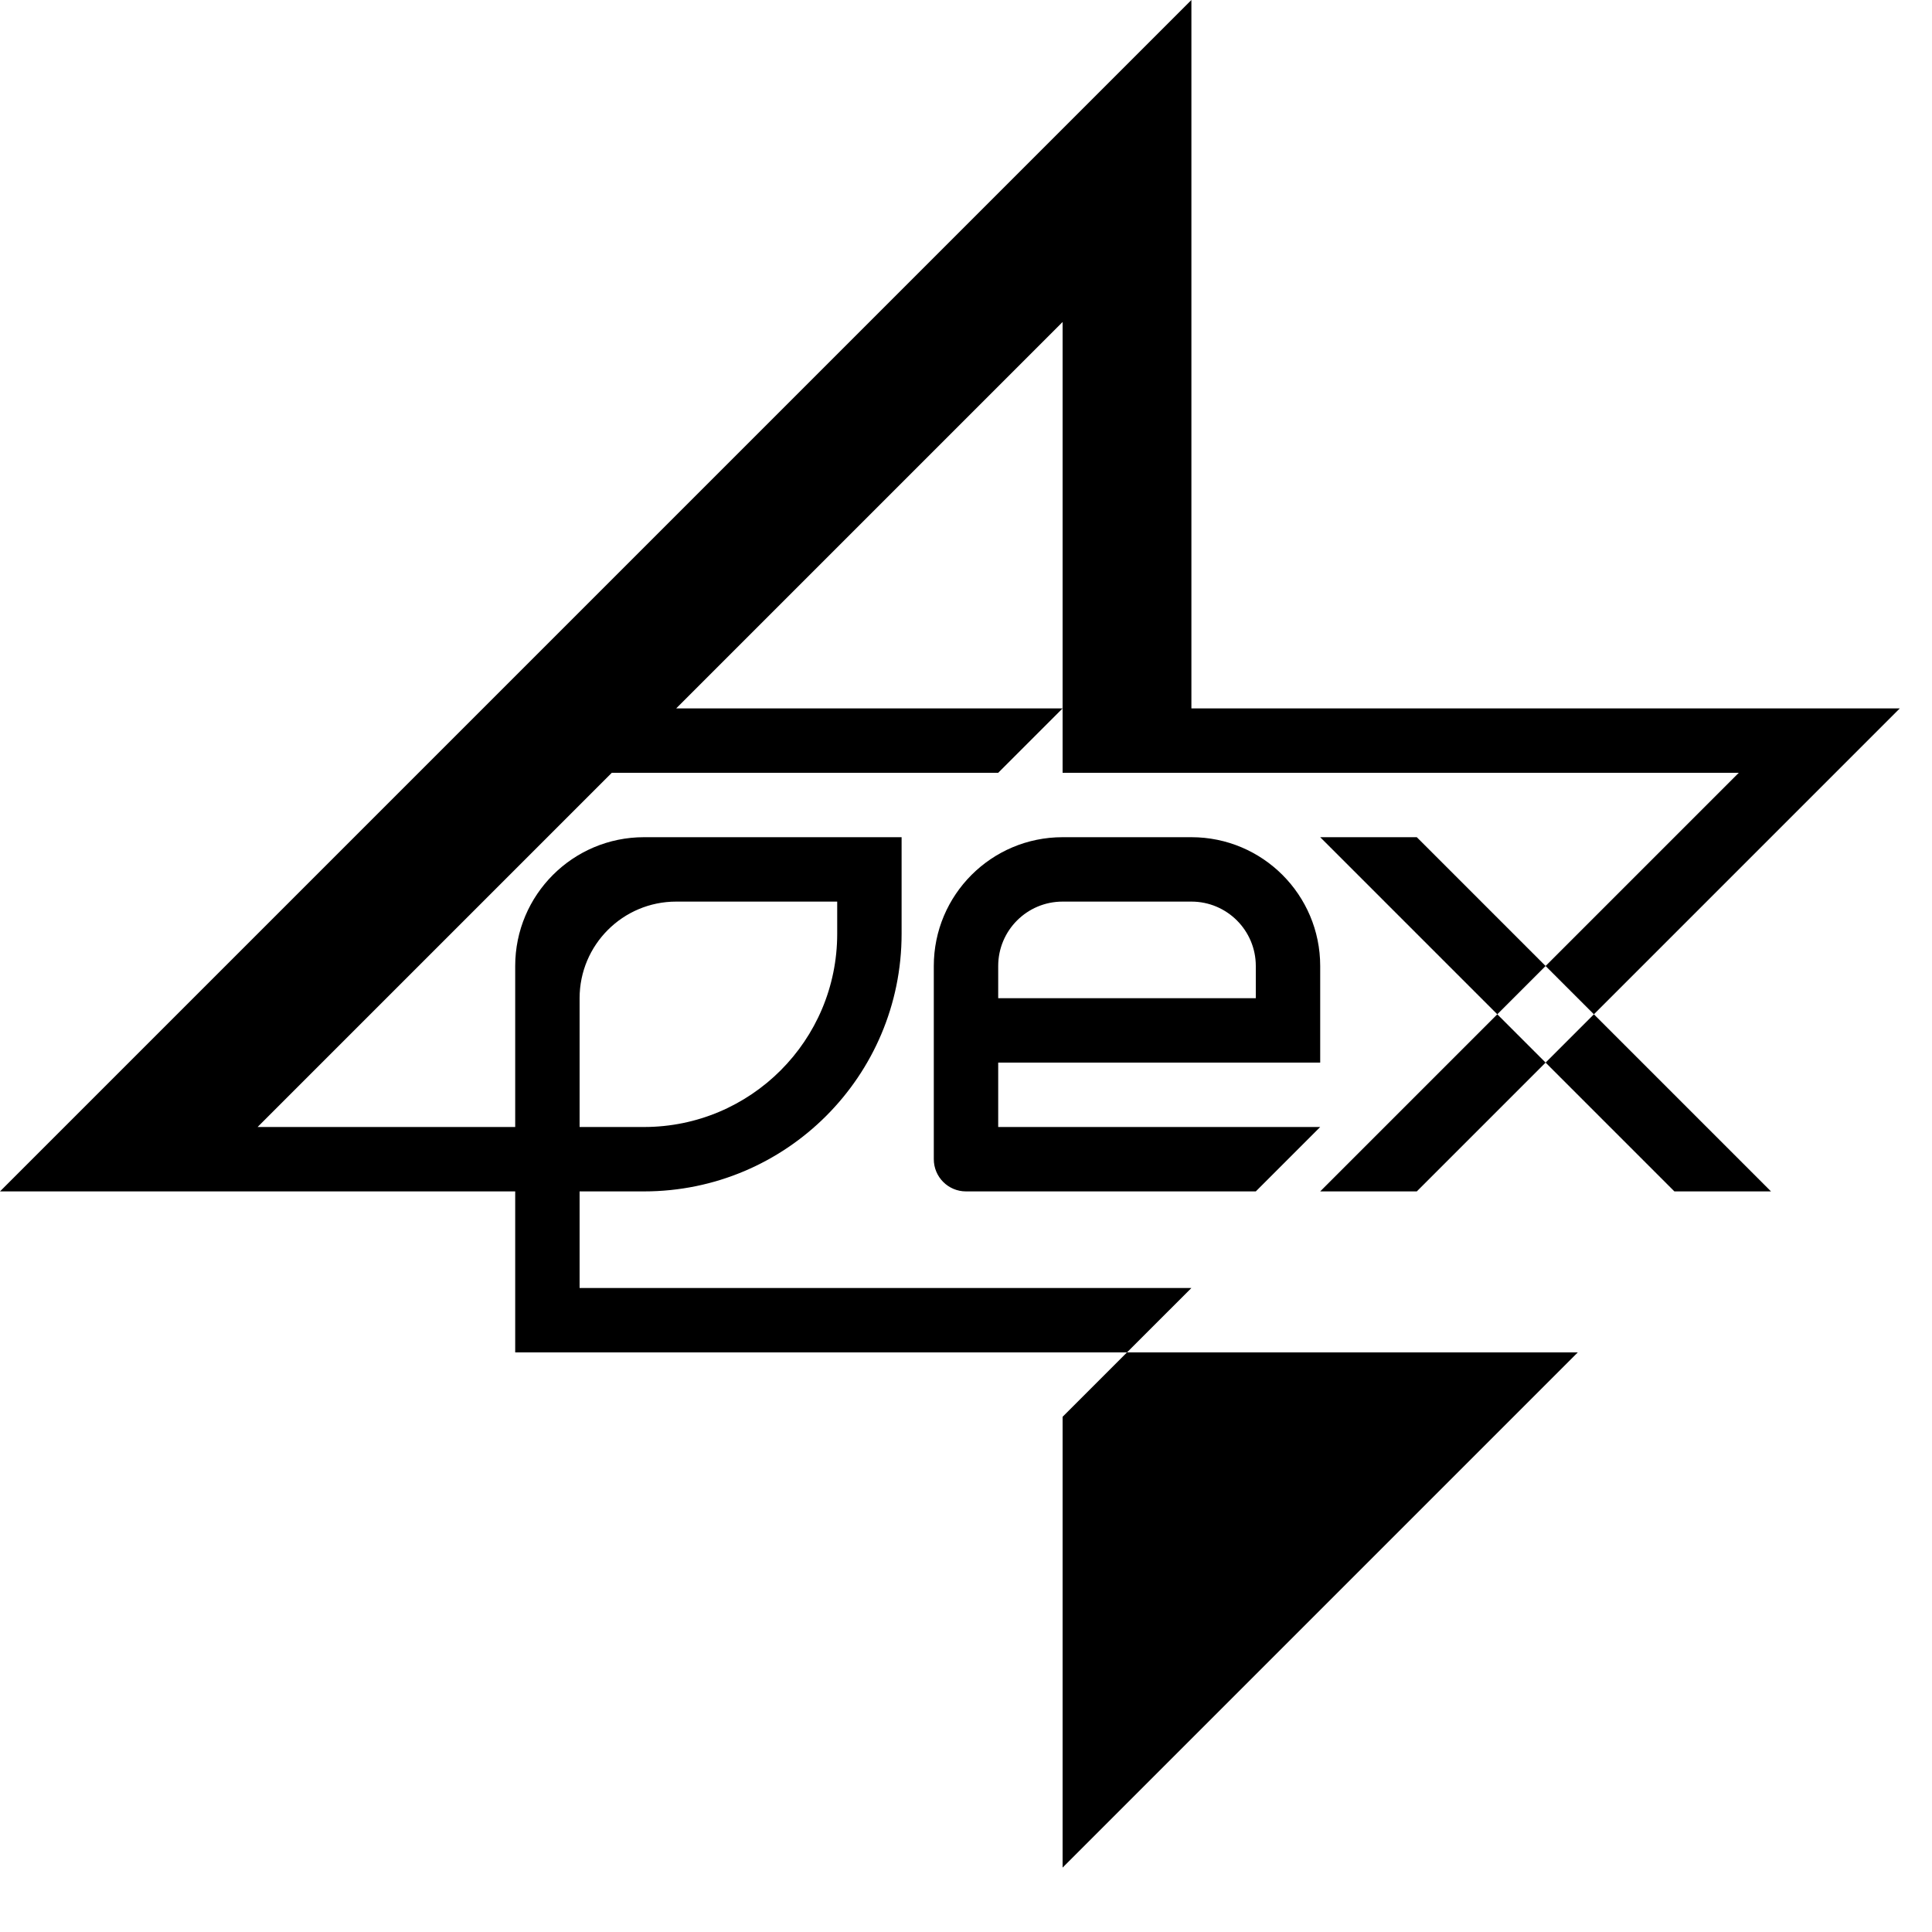
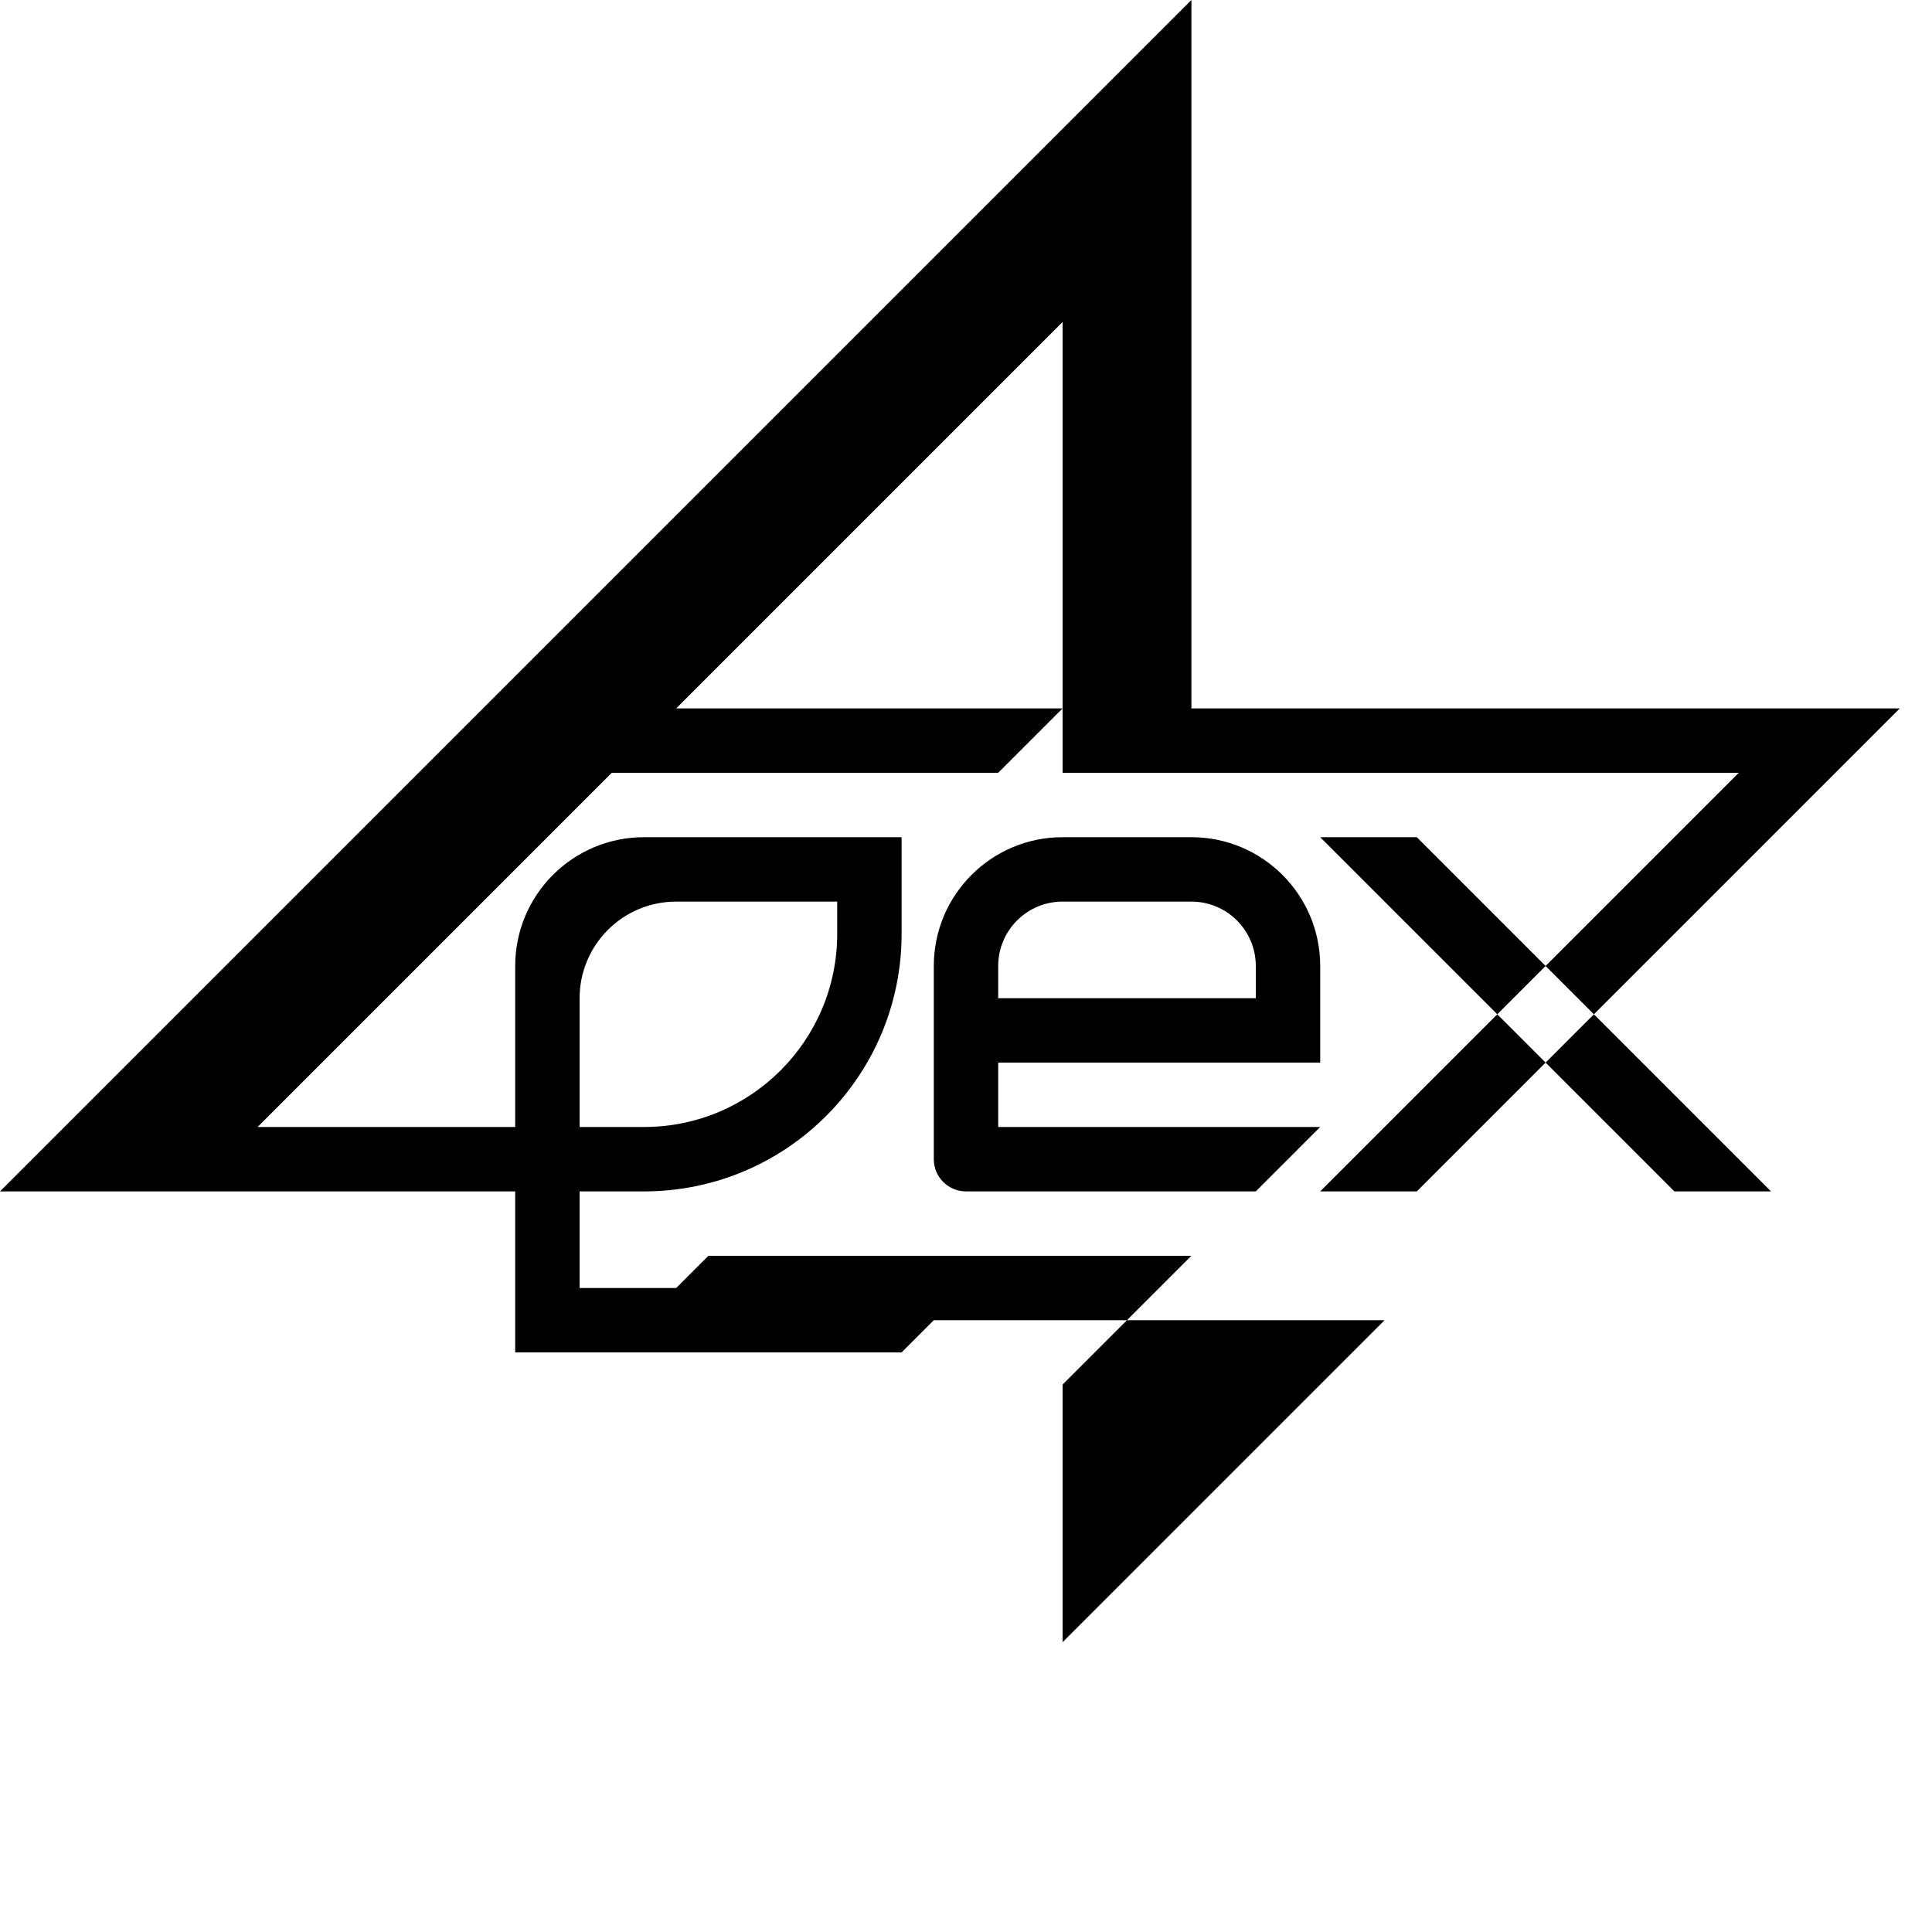
<svg xmlns="http://www.w3.org/2000/svg" width="300" height="300">
-   <path d="   M185,0 l-185,185 h100 a40,40,0,0,0,40,-40 v-15 h-40 a20,20,0,0,0,-20,20 v60 h165 l-80,80 v-70 l20,-20 h-95 v-45 a15,15,0,0,1,15,-15 h25 v5 a30,30,0,0,1,-30,30 h-60 l55,-55 h60 l10,-10 h-60 l60,-60 v70 h105 l-65,65 h15 l75,-75 h-110   M145,180 a5,5,0,0,0,5,5 h45 l10,-10 h-50 v-10 h50 v-15 a20,20,0,0,0,-20,-20 h-20 a20,20,0,0,0,-20,20   M155,155 v-5 a10,10,0,0,1,10,-10 h20 a10,10,0,0,1,10,10 v5   M205,130 h15 l55,55 h-15" />
+   <path d="   M185,0 l-185,185 h100 a40,40,0,0,0,40,-40 v-15 h-40 a20,20,0,0,0,-20,20 v60 h60 l5,-5 h70 l-50,50 v-40 l20,-20 h-75 l-5,5 h-15 v-45 a15,15,0,0,1,15,-15 h25 v5 a30,30,0,0,1,-30,30 h-60 l55,-55 h60 l10,-10 h-60 l60,-60 v70 h105 l-65,65 h15 l75,-75 h-110   M145,180 a5,5,0,0,0,5,5 h45 l10,-10 h-50 v-10 h50 v-15 a20,20,0,0,0,-20,-20 h-20 a20,20,0,0,0,-20,20   M155,155 v-5 a10,10,0,0,1,10,-10 h20 a10,10,0,0,1,10,10 v5   M205,130 h15 l55,55 h-15" />
</svg>
